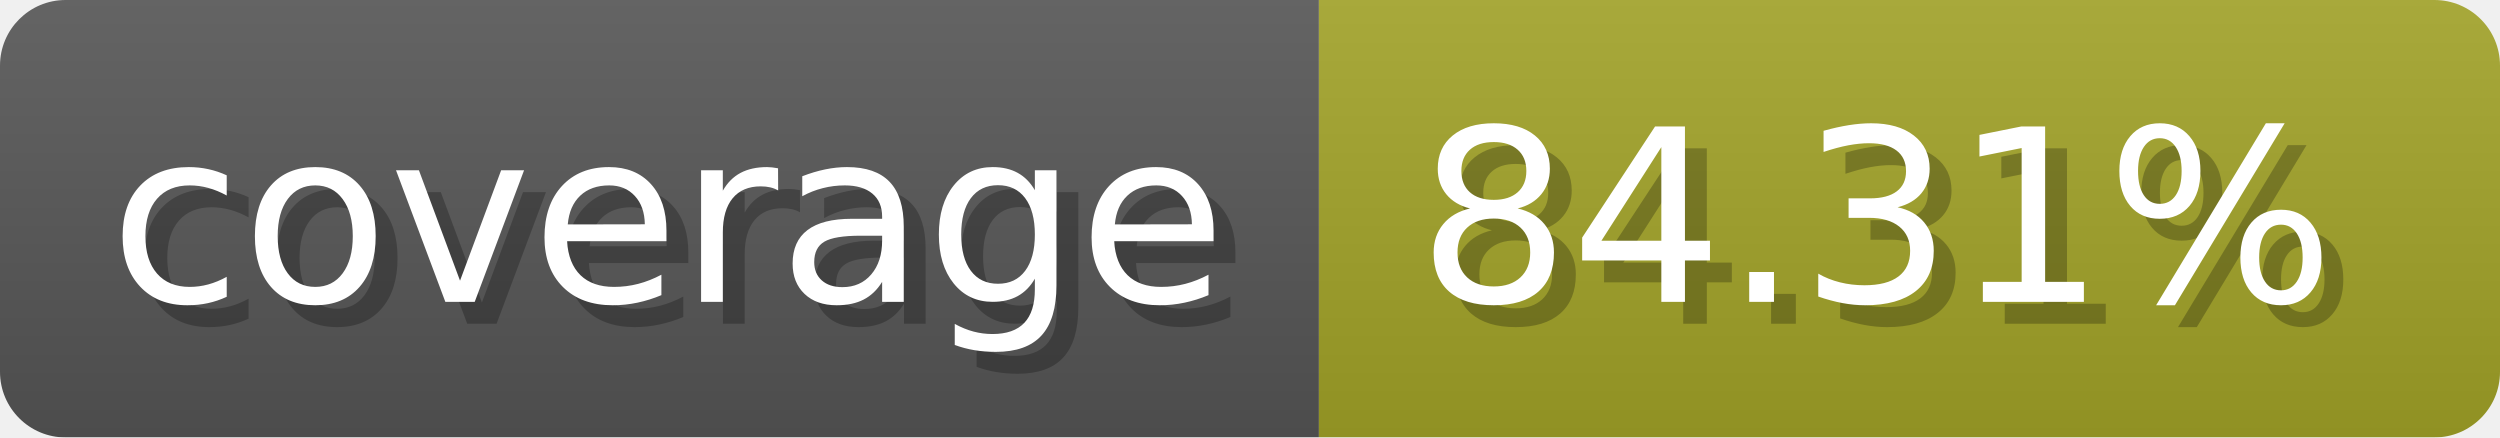
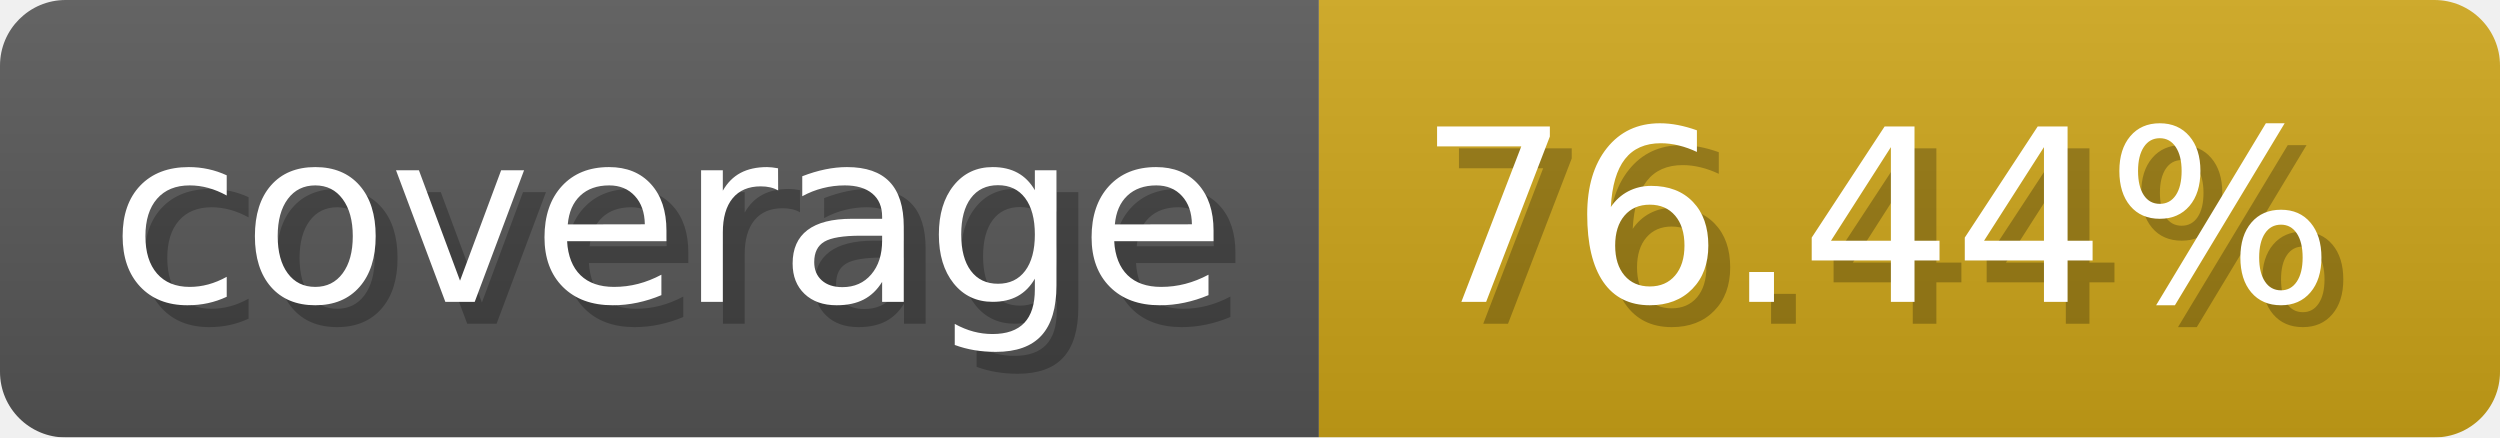
- <svg xmlns="http://www.w3.org/2000/svg" width="114.3" height="20" viewBox="0 0 1143 200" role="img" aria-label="coverage: 84.31%">
-   <linearGradient id="kbbct" x2="0" y2="100%">
+ <svg xmlns="http://www.w3.org/2000/svg" width="114.3" height="20" viewBox="0 0 1143 200" role="img" aria-label="coverage: 76.44%">
+   <linearGradient id="cFknN" x2="0" y2="100%">
    <stop offset="0" stop-opacity=".1" stop-color="#EEE" />
    <stop offset="1" stop-opacity=".1" />
  </linearGradient>
-   <mask id="RnEFi">
+   <mask id="SJYnz">
    <rect width="1143" height="200" rx="30" fill="#FFF" />
  </mask>
-   <g mask="url(#RnEFi)">
+   <g mask="url(#SJYnz)">
    <rect width="603" height="200" fill="#555" />
-     <rect width="540" height="200" fill="#a0a127" x="603" />
-     <rect width="1143" height="200" fill="url(#kbbct)" />
+     <rect width="540" height="200" fill="#cba317" x="603" />
+     <rect width="1143" height="200" fill="url(#cFknN)" />
  </g>
  <g aria-hidden="true" fill="#fff" text-anchor="start" font-family="Verdana,DejaVu Sans,sans-serif" font-size="110">
    <text x="60" y="148" textLength="503" fill="#000" opacity="0.25">coverage</text>
    <text x="50" y="138" textLength="503">coverage</text>
-     <text x="658" y="148" textLength="440" fill="#000" opacity="0.25">84.31%</text>
-     <text x="648" y="138" textLength="440">84.31%</text>
+     <text x="658" y="148" textLength="440" fill="#000" opacity="0.25">76.44%</text>
+     <text x="648" y="138" textLength="440">76.44%</text>
  </g>
</svg>
